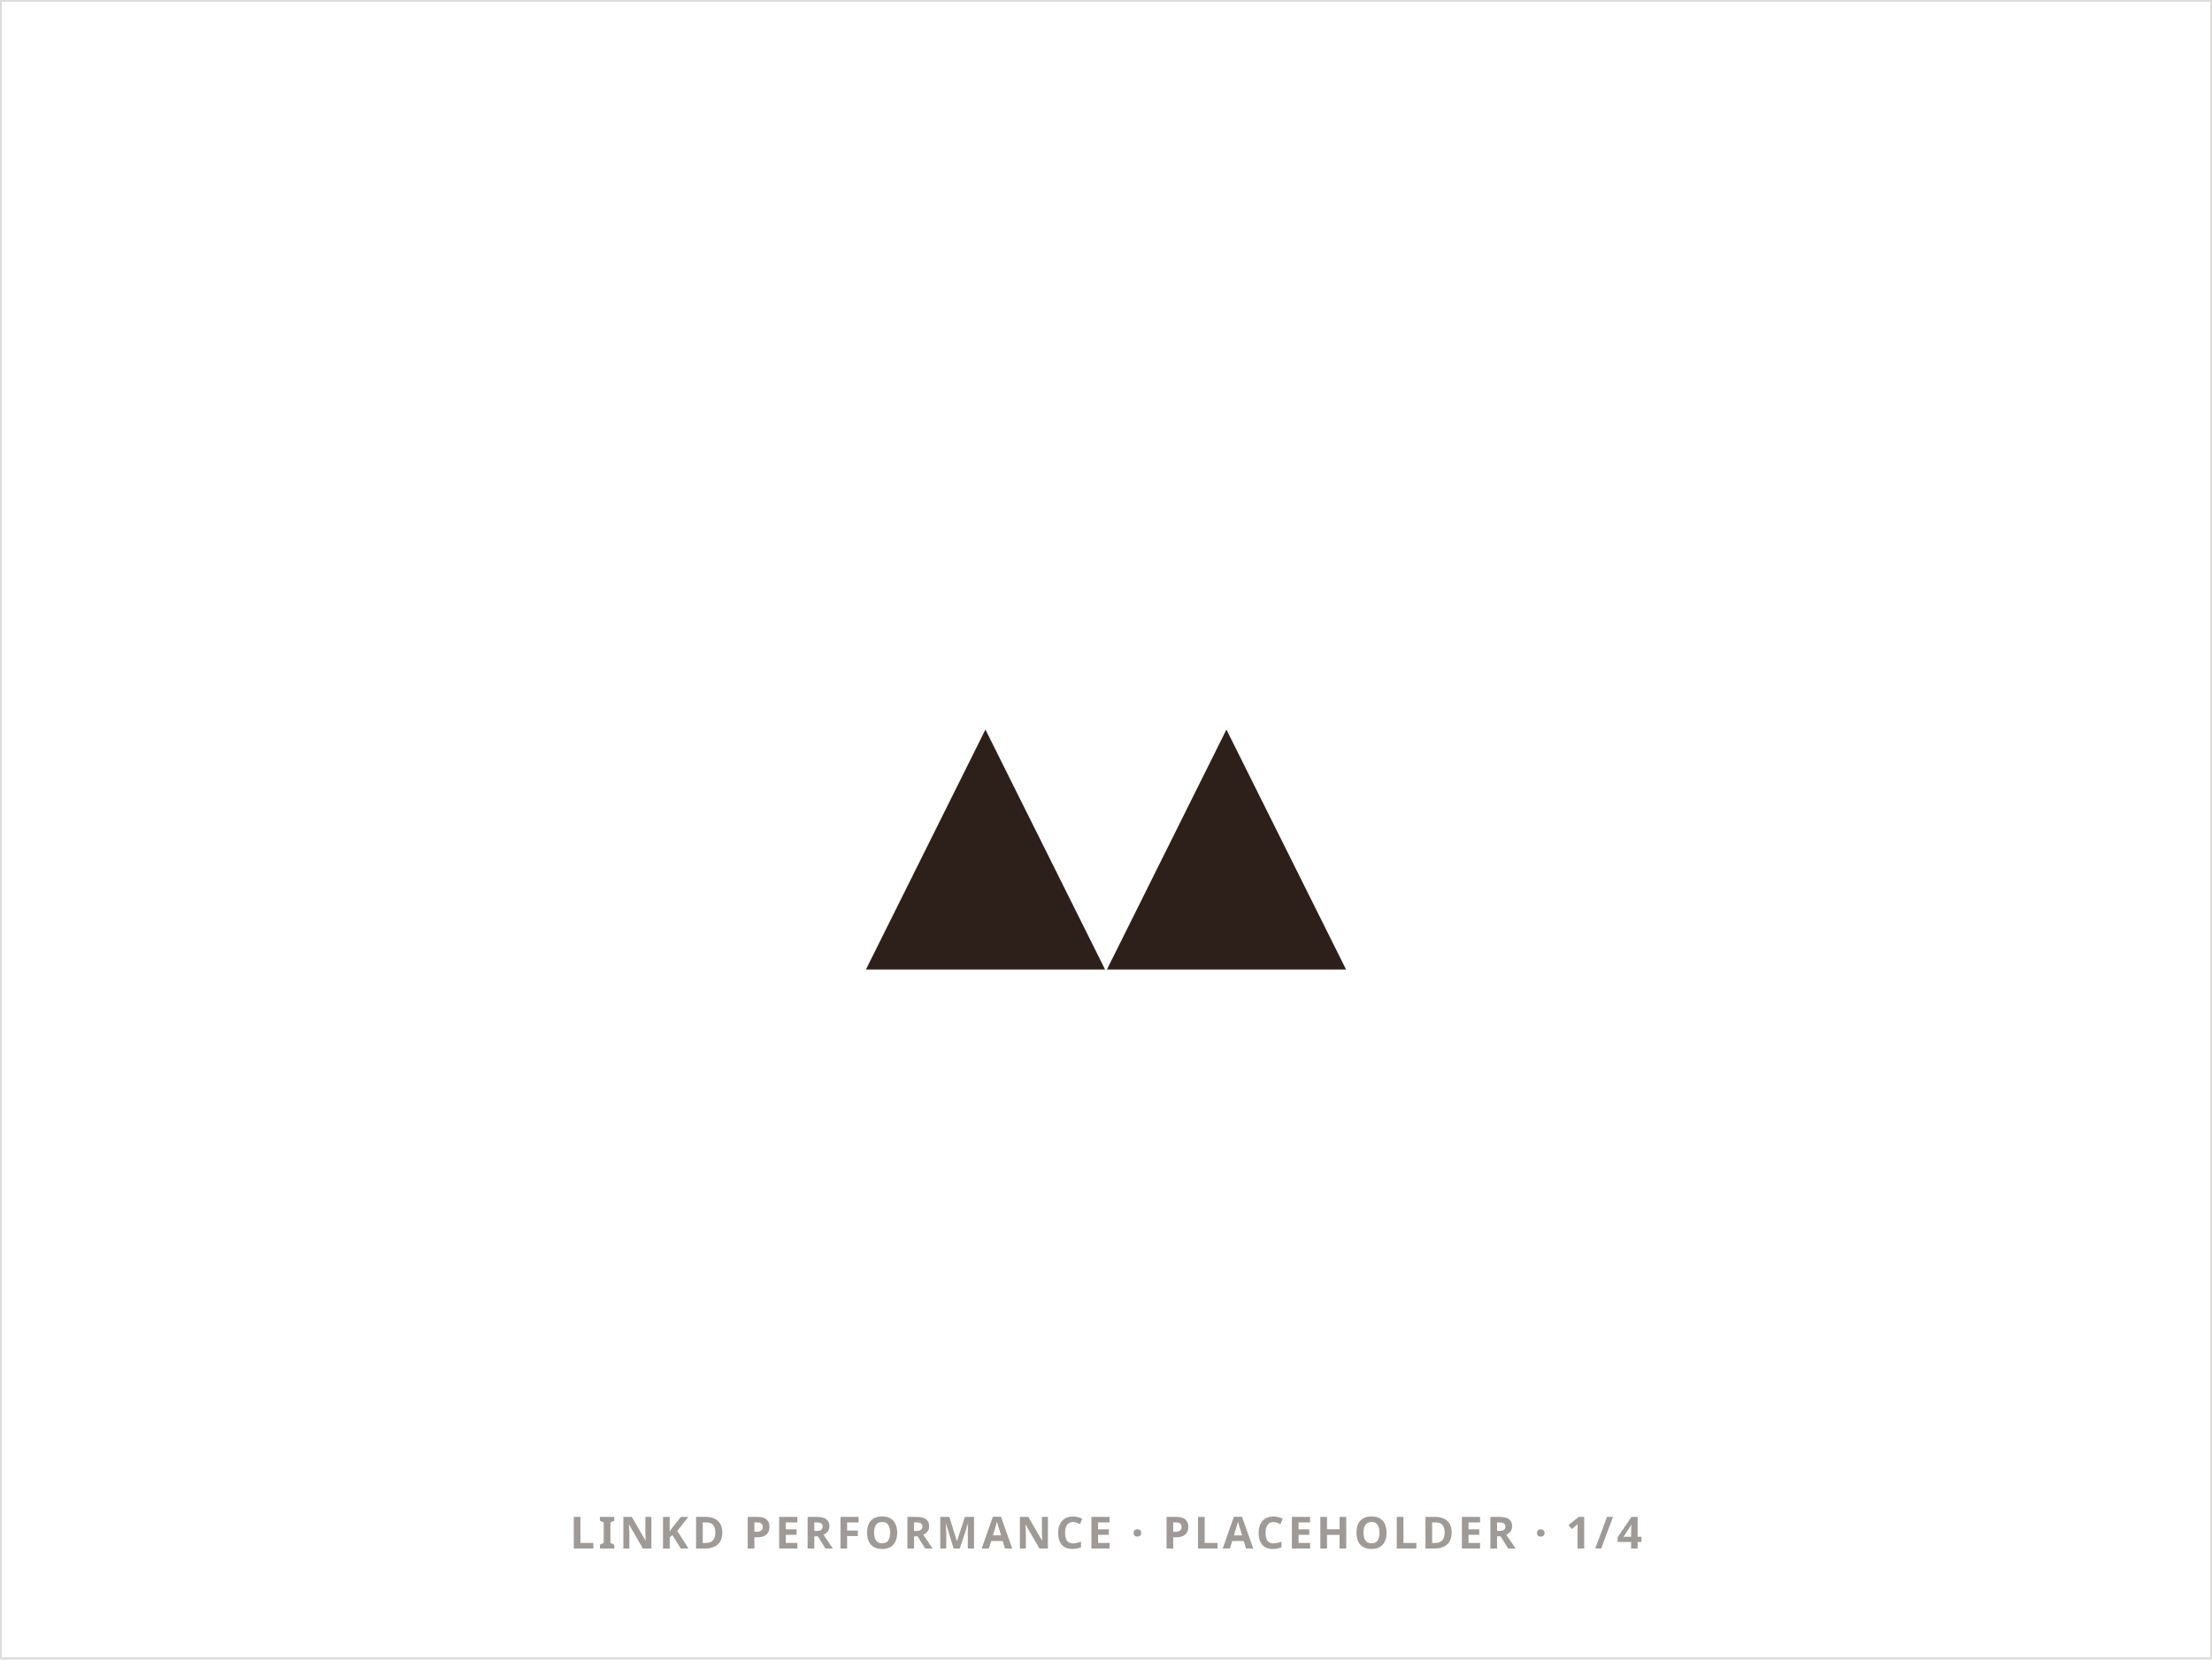
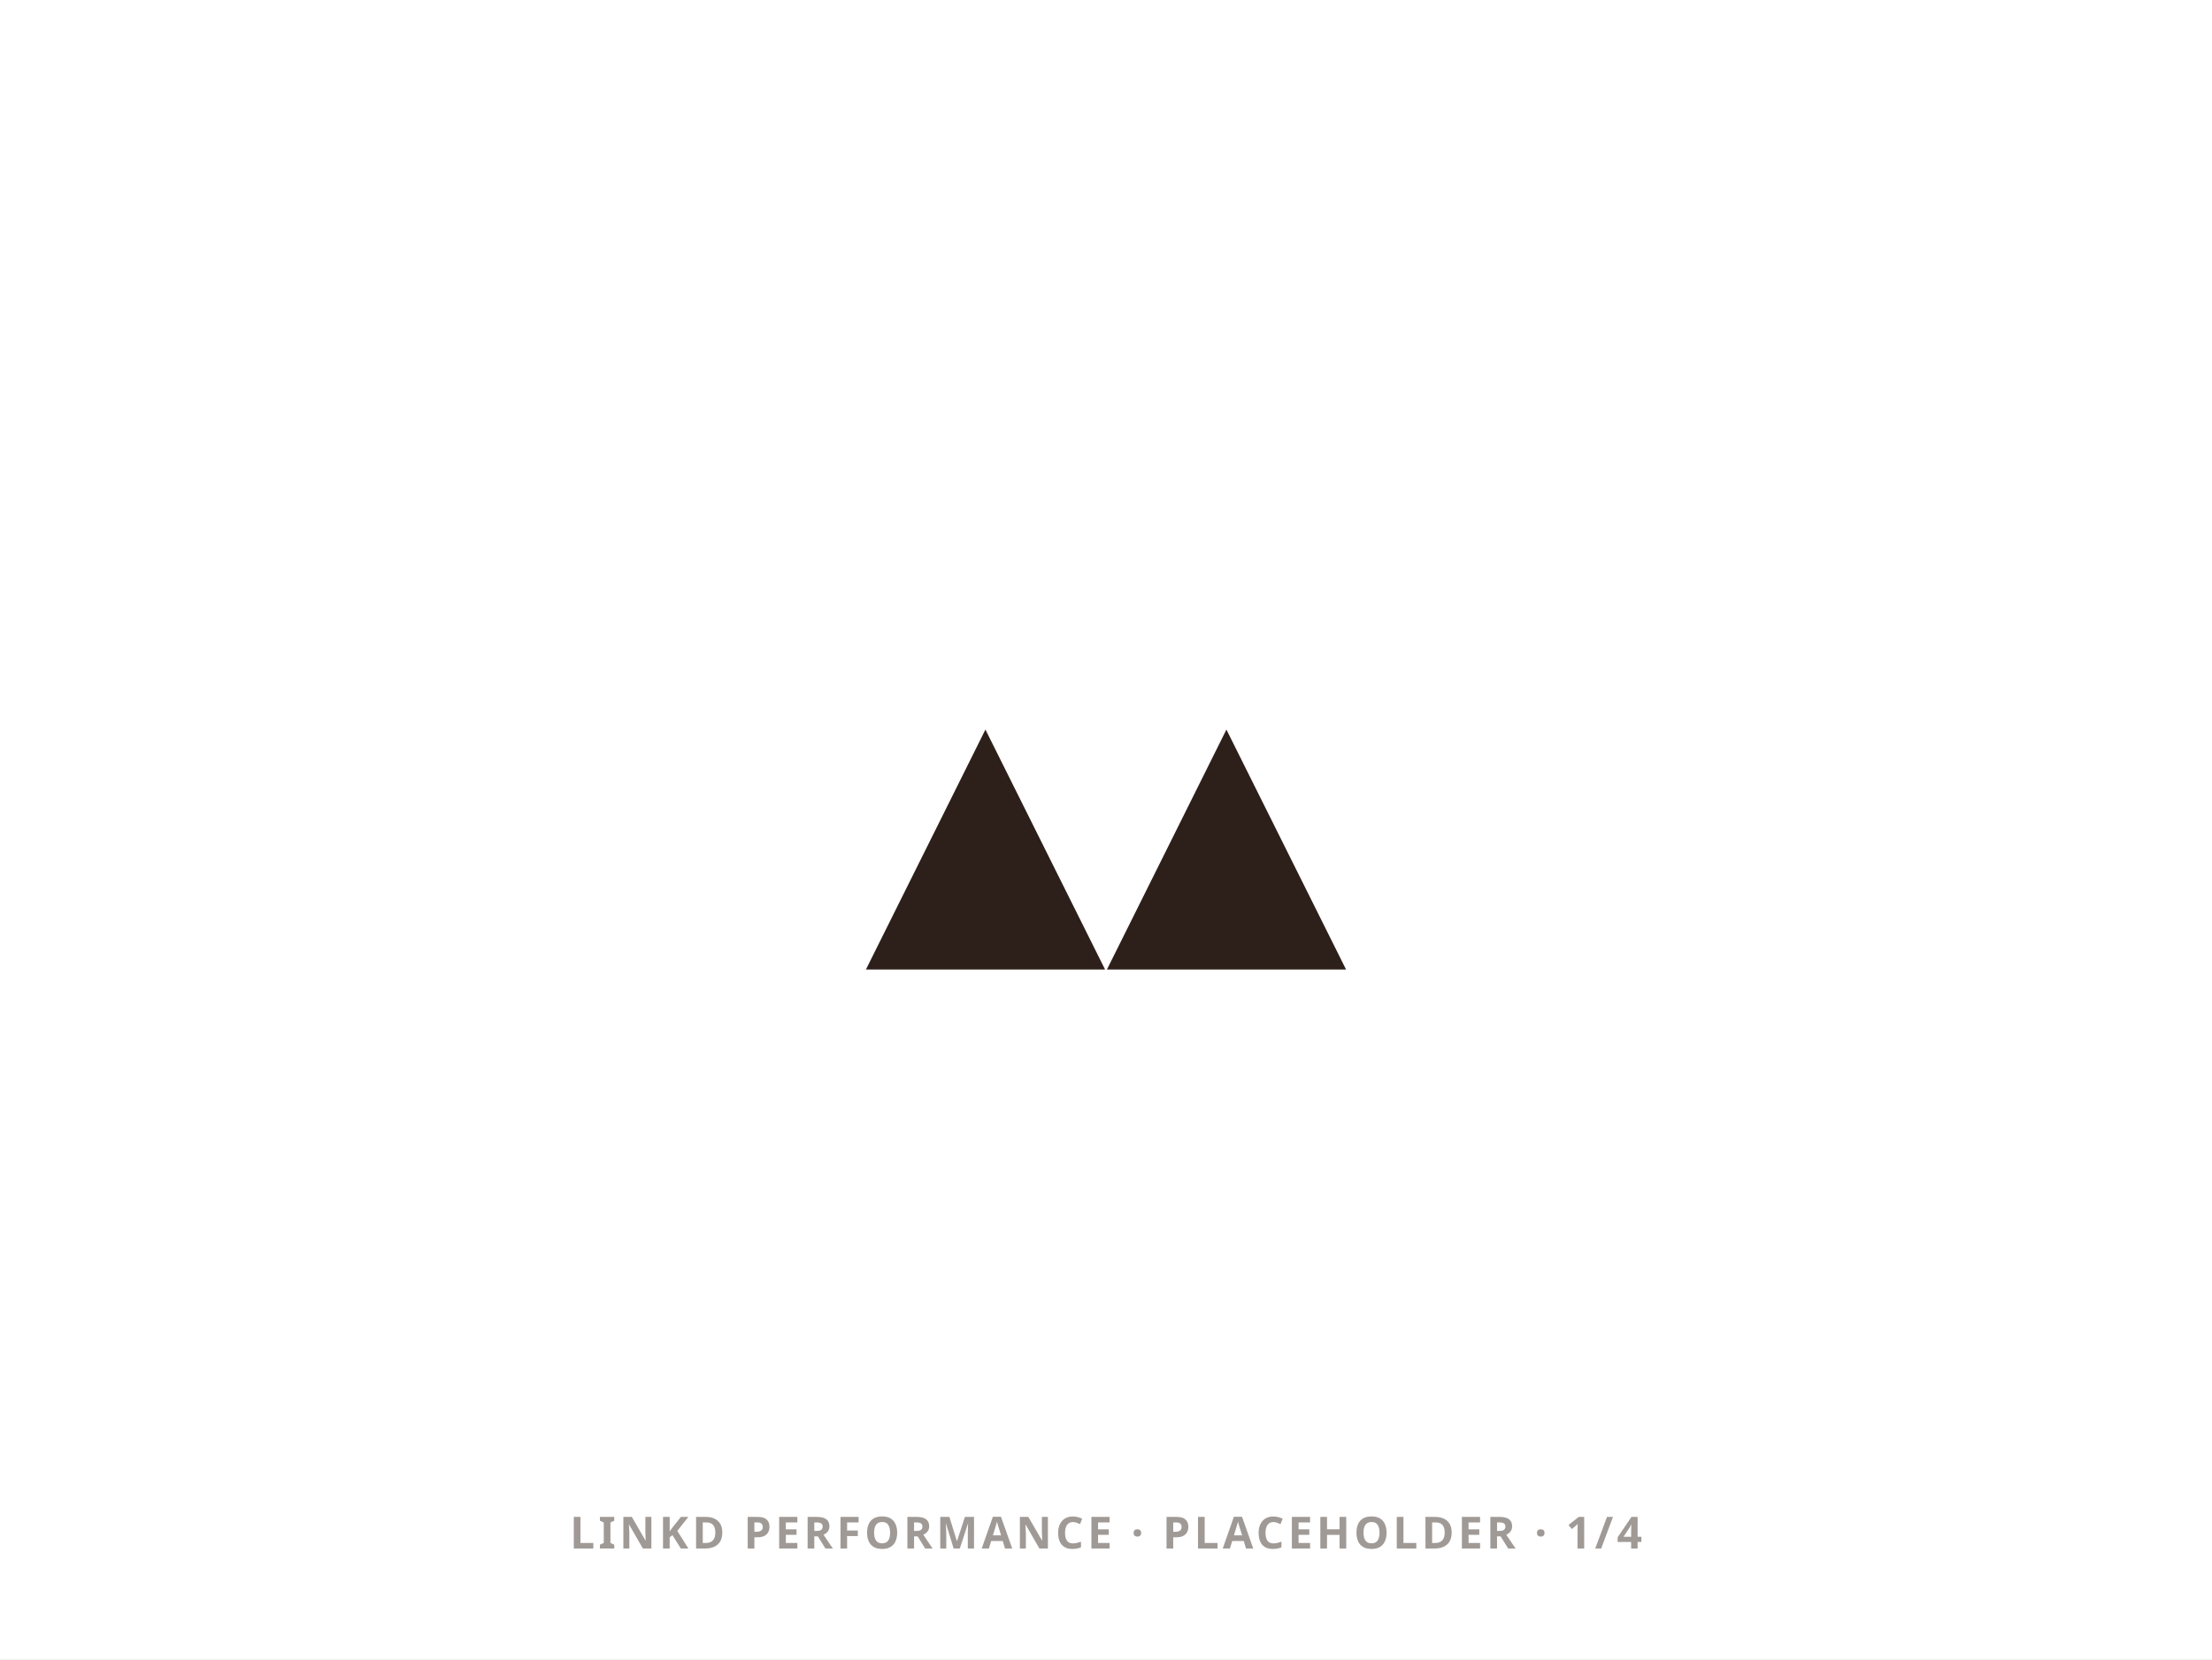
<svg xmlns="http://www.w3.org/2000/svg" width="1200" height="900" viewBox="0 0 1200 900">
  <rect width="1200" height="900" fill="#ffffff" />
-   <rect x="0.5" y="0.5" width="1199" height="899" fill="none" stroke="#2d1f1a" stroke-opacity="0.15" />
  <text x="50%" y="505" text-anchor="middle" font-family="Manrope, system-ui, sans-serif" font-size="170" font-weight="800" fill="#2d1f1a">▲▲</text>
  <text x="50%" y="840" text-anchor="middle" font-family="Manrope, system-ui, sans-serif" font-size="24" font-weight="600" letter-spacing="2" fill="#2d1f1a" fill-opacity="0.45">LINKD PERFORMANCE · PLACEHOLDER · 1/4</text>
</svg>
